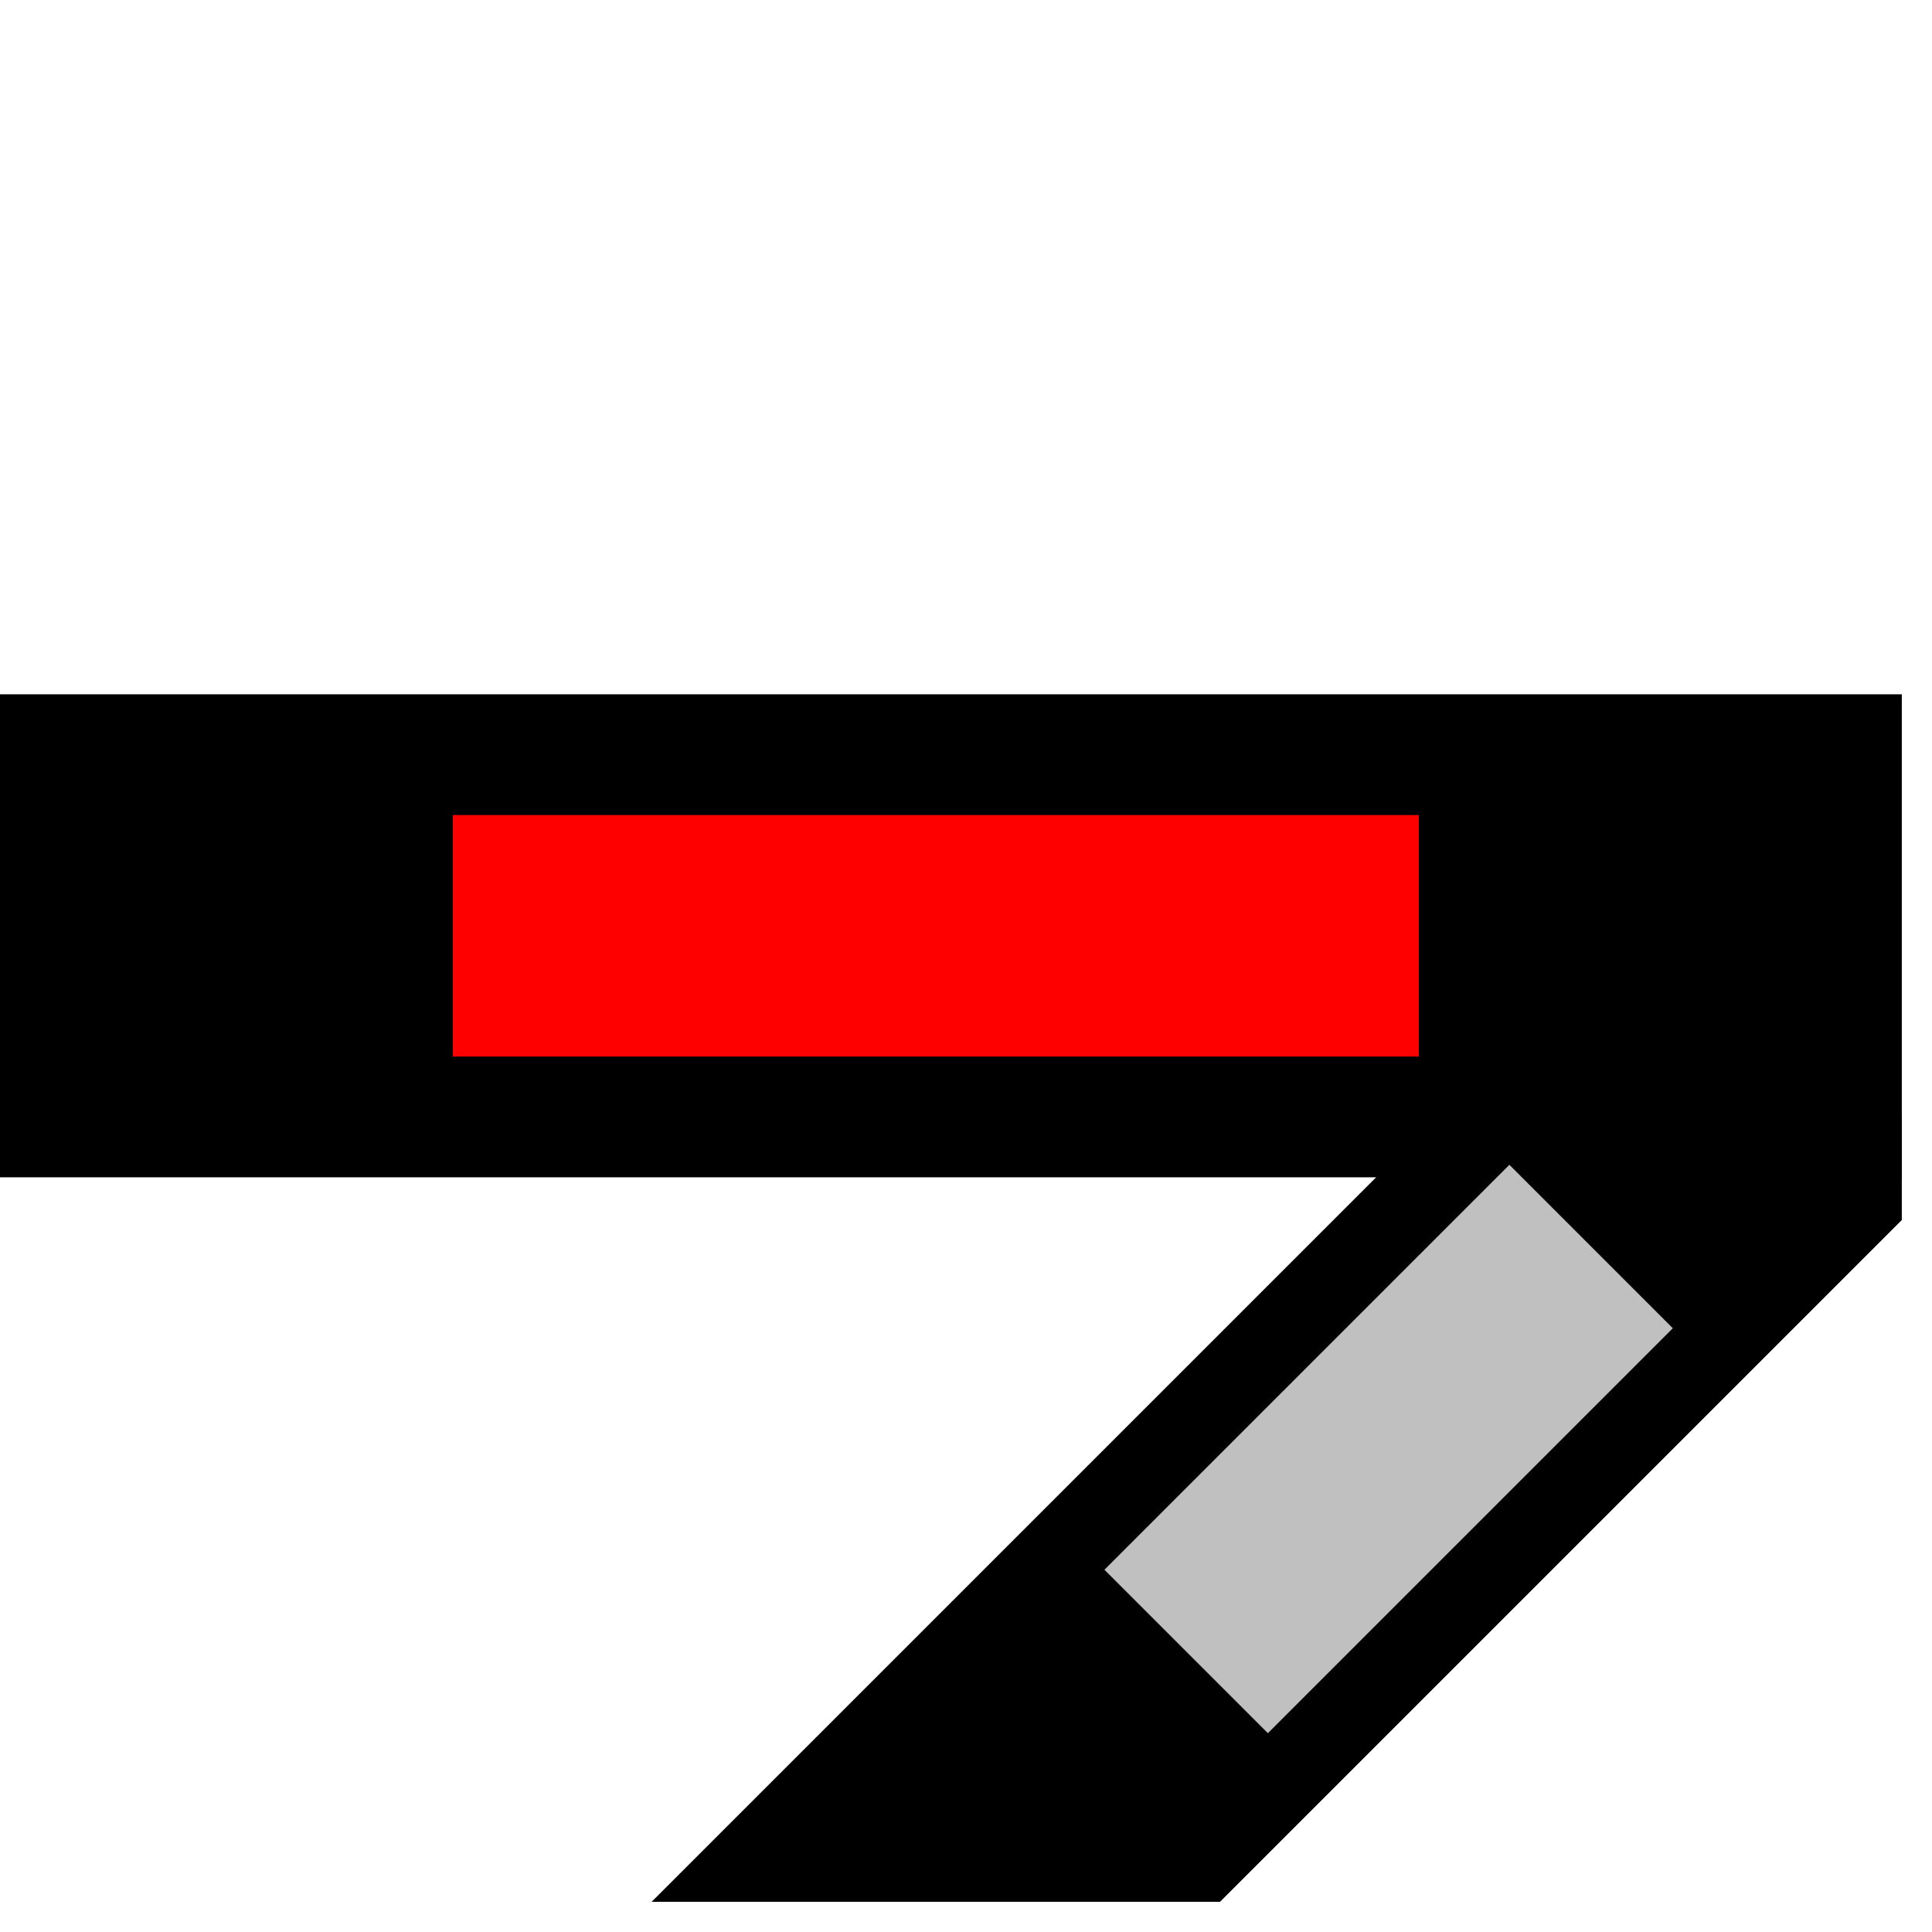
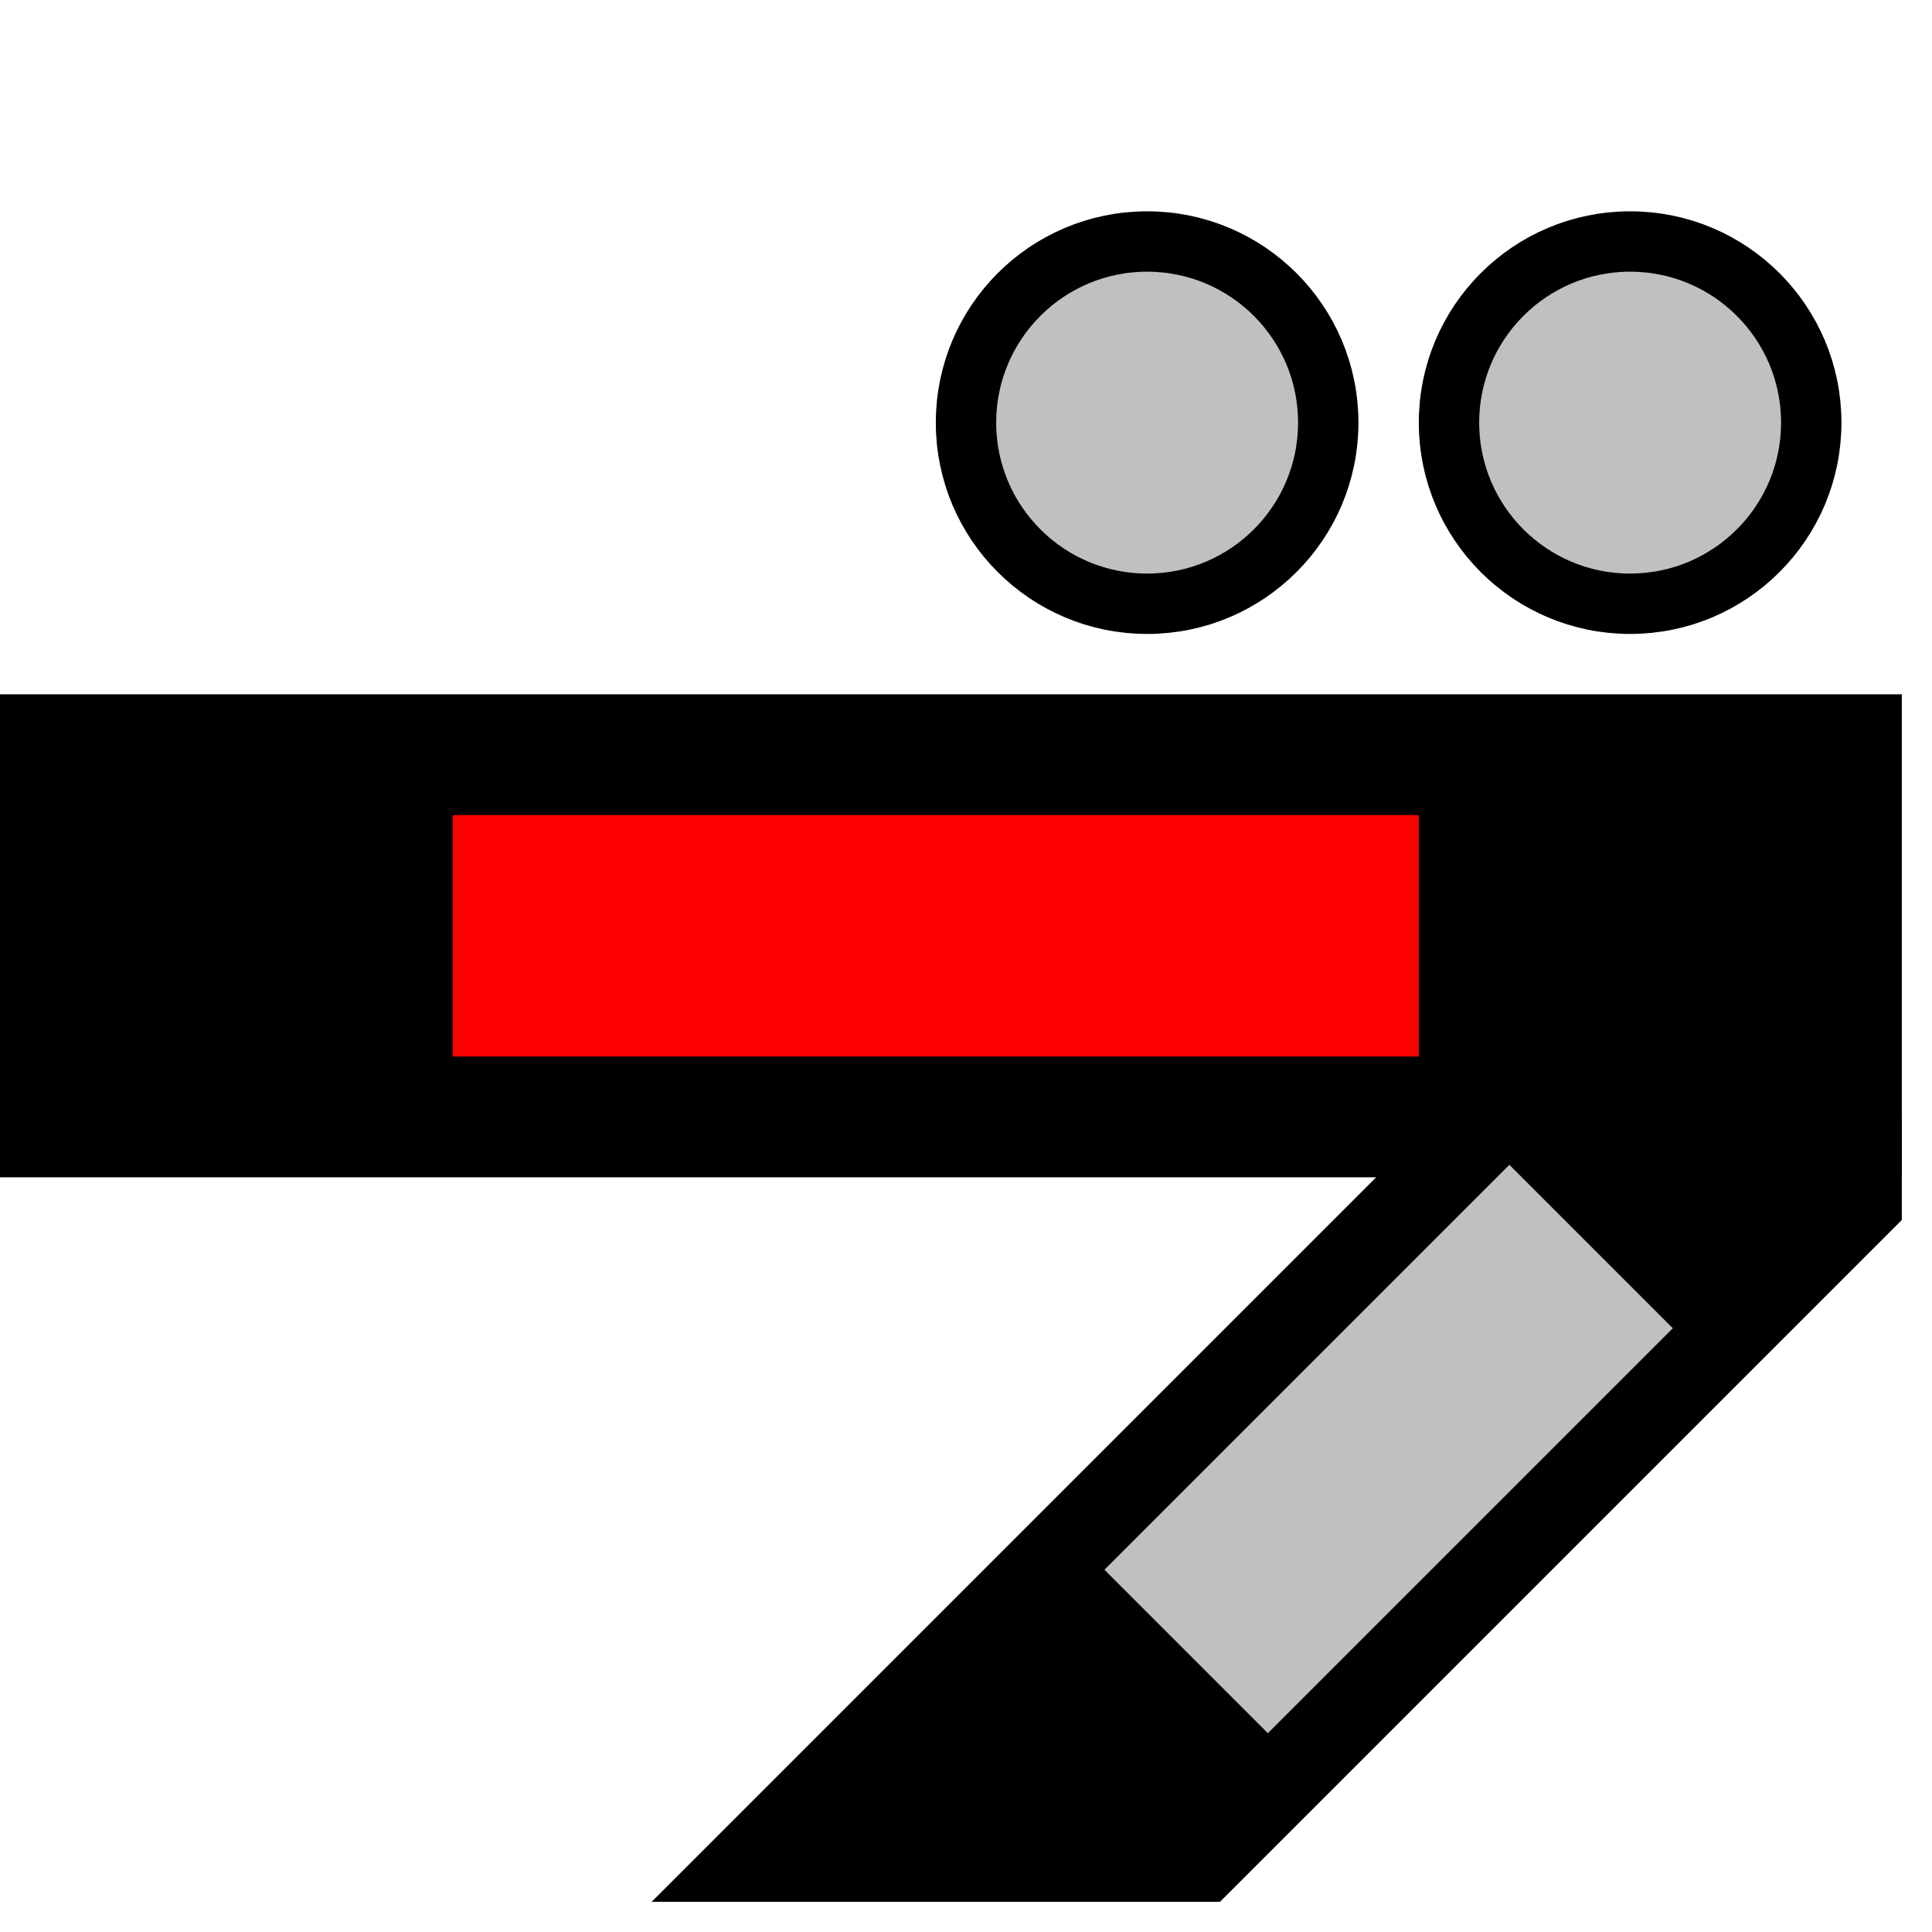
<svg width="32" height="32">
  <g>
    <path stroke="rgb(0,0,0)" fill="rgb(0,0,0)" d="M 0,12 L 31,12 L 31,19 L 0,19 z " />
    <path stroke="rgb(255,0,0)" fill="rgb(255,0,0)" d="M 8,14 L 23,14 L 23,17 L 8,17 z " />
    <path stroke="rgb(0,0,0)" fill="rgb(0,0,0)" d="M 31,19 L 24,19 L 12,31 L 20,31 L 31,20 z " />
    <path stroke="rgb(192,192,192)" fill="rgb(192,192,192)" d="M 19,26 L 25,20 L 27,22 L 21,28 z " />
+     <circle cx="19" cy="7" r="3" fill="rgb(192,192,192)" stroke="rgb(0,0,0)" />
+     <circle cx="27" cy="7" r="3" fill="rgb(192,192,192)" stroke="rgb(0,0,0)" />
  </g>
</svg>
